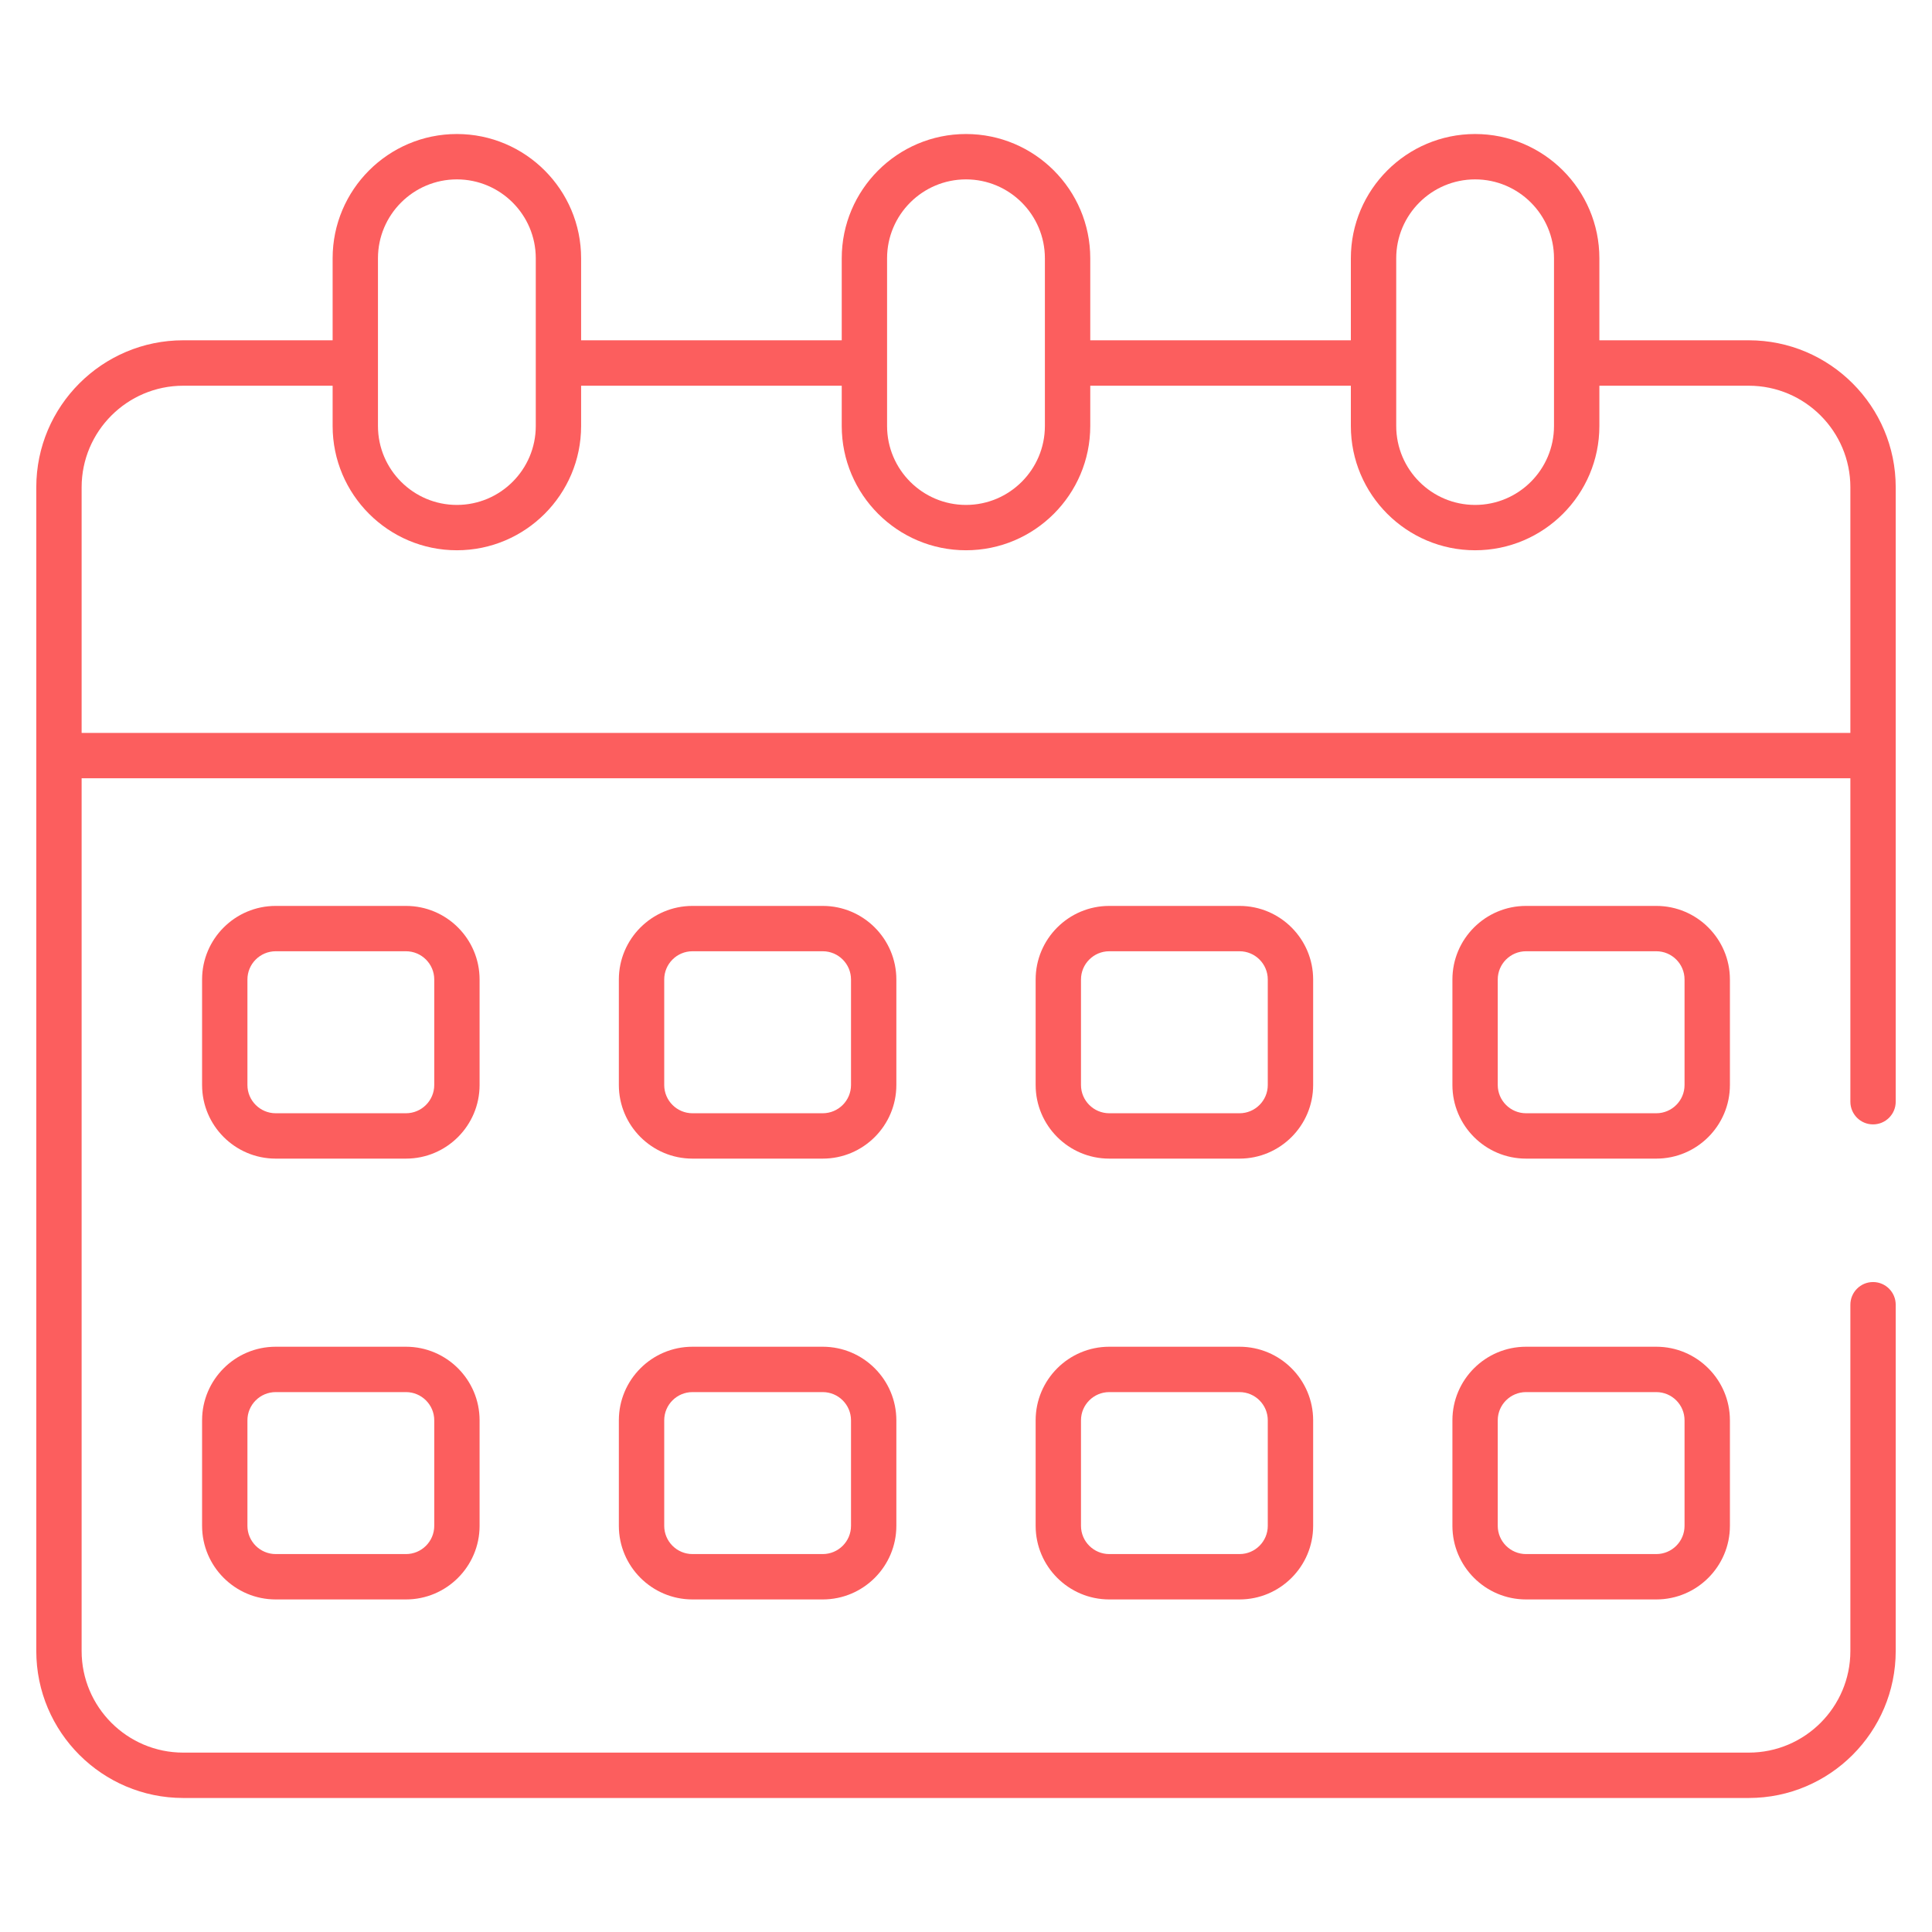
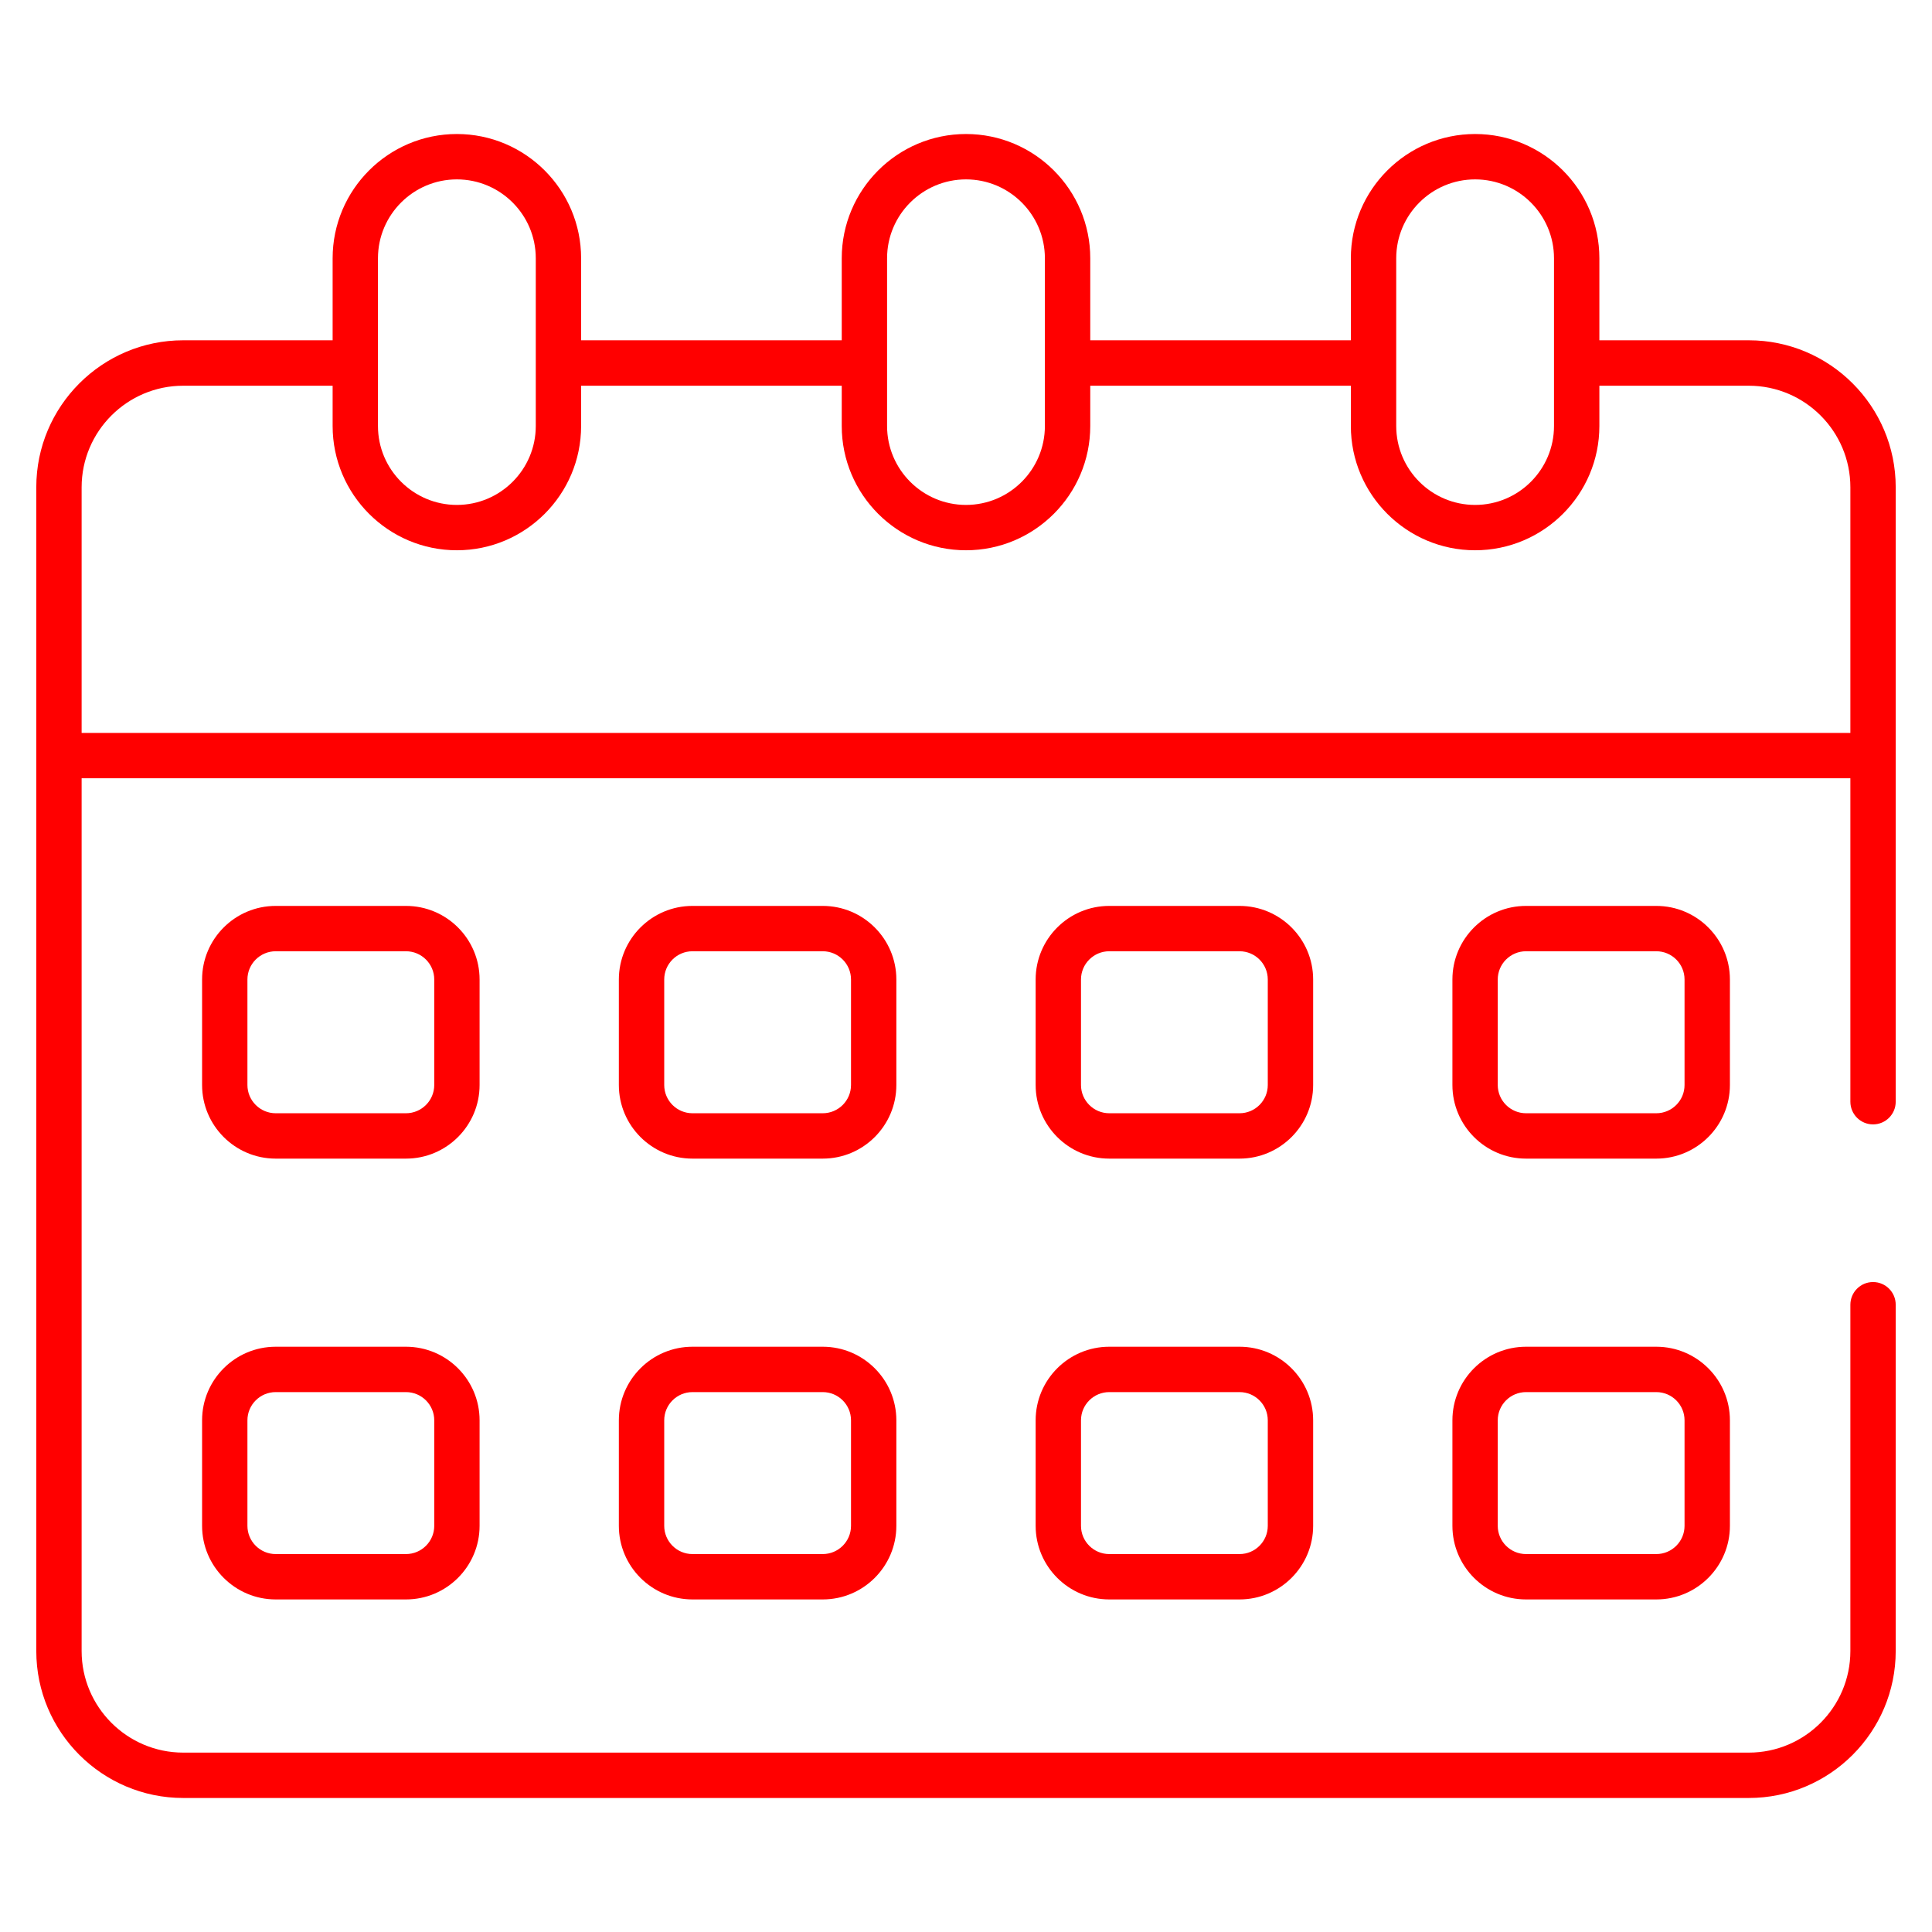
<svg xmlns="http://www.w3.org/2000/svg" width="60" height="60" viewBox="0 0 60 60" fill="none">
-   <path d="M54.31 10.568H49.67V8.021C49.67 5.893 47.939 4.162 45.811 4.162C43.684 4.162 41.952 5.893 41.952 8.021V10.568H33.859V8.021C33.859 5.893 32.128 4.162 30 4.162C27.872 4.162 26.141 5.893 26.141 8.021V10.568H18.047V8.021C18.047 5.893 16.316 4.162 14.188 4.162C12.06 4.162 10.33 5.893 10.33 8.021V10.568H5.69C3.174 10.568 1.127 12.615 1.127 15.131V15.133V51.274C1.127 53.79 3.174 55.838 5.69 55.838H54.31C56.826 55.838 58.873 53.79 58.873 51.274V40.52C58.873 40.131 58.558 39.815 58.169 39.815C57.78 39.815 57.465 40.131 57.465 40.52V51.274C57.465 53.014 56.05 54.429 54.31 54.429H5.69C3.951 54.429 2.535 53.014 2.535 51.274V24.17H57.465V34.215C57.465 34.604 57.78 34.919 58.169 34.919C58.558 34.919 58.873 34.604 58.873 34.215C58.873 31.516 58.873 17.831 58.873 15.133V15.131C58.873 12.615 56.826 10.568 54.31 10.568ZM43.361 8.021C43.361 6.67 44.46 5.571 45.811 5.571C47.162 5.571 48.261 6.67 48.261 8.021V13.23C48.261 14.582 47.162 15.681 45.811 15.681C44.46 15.681 43.361 14.582 43.361 13.23V8.021ZM27.549 8.021C27.549 6.67 28.649 5.571 30 5.571C31.351 5.571 32.45 6.67 32.45 8.021V13.23C32.45 14.582 31.351 15.681 30 15.681C28.649 15.681 27.549 14.582 27.549 13.23V8.021ZM11.738 8.021C11.738 6.67 12.838 5.571 14.188 5.571C15.54 5.571 16.639 6.67 16.639 8.021V13.23C16.639 14.582 15.54 15.681 14.188 15.681C12.838 15.681 11.738 14.582 11.738 13.23V8.021ZM2.535 22.762V15.133C2.535 13.394 3.951 11.979 5.69 11.979H10.33V13.23C10.33 15.358 12.061 17.089 14.188 17.089C16.316 17.089 18.047 15.358 18.047 13.23V11.979H26.141V13.23C26.141 15.358 27.872 17.089 30 17.089C32.128 17.089 33.859 15.358 33.859 13.23V11.979H41.952V13.23C41.952 15.358 43.684 17.089 45.811 17.089C47.939 17.089 49.67 15.358 49.67 13.23V11.979H54.31C56.05 11.979 57.465 13.394 57.465 15.133V22.762H2.535Z" fill="#fc5e5e" />
-   <path d="M14.894 30.419C14.894 29.159 13.869 28.134 12.608 28.134H8.562C7.301 28.134 6.276 29.159 6.276 30.419V33.696C6.276 34.956 7.301 35.982 8.562 35.982H12.608C13.869 35.982 14.894 34.956 14.894 33.696V30.419ZM13.486 33.696C13.486 34.179 13.092 34.573 12.608 34.573H8.562C8.078 34.573 7.684 34.179 7.684 33.696V30.419C7.684 29.936 8.078 29.542 8.562 29.542H12.608C13.092 29.542 13.486 29.936 13.486 30.419V33.696Z" fill="#fc5e5e" />
-   <path d="M27.837 30.419C27.837 29.159 26.812 28.134 25.551 28.134H21.505C20.245 28.134 19.219 29.159 19.219 30.419V33.696C19.219 34.956 20.245 35.982 21.505 35.982H25.551C26.812 35.982 27.837 34.956 27.837 33.696V30.419ZM26.429 33.696C26.429 34.179 26.035 34.573 25.551 34.573H21.505C21.021 34.573 20.628 34.179 20.628 33.696V30.419C20.628 29.936 21.021 29.542 21.505 29.542H25.551C26.035 29.542 26.429 29.936 26.429 30.419V33.696Z" fill="#fc5e5e" />
-   <path d="M40.781 30.419C40.781 29.159 39.755 28.134 38.495 28.134H34.449C33.188 28.134 32.163 29.159 32.163 30.419V33.696C32.163 34.956 33.188 35.982 34.449 35.982H38.495C39.755 35.982 40.781 34.956 40.781 33.696V30.419ZM39.372 33.696C39.372 34.179 38.979 34.573 38.495 34.573H34.449C33.965 34.573 33.571 34.179 33.571 33.696V30.419C33.571 29.936 33.965 29.542 34.449 29.542H38.495C38.979 29.542 39.372 29.936 39.372 30.419V33.696Z" fill="#fc5e5e" />
-   <path d="M53.724 30.419C53.724 29.159 52.698 28.134 51.438 28.134H47.392C46.131 28.134 45.106 29.159 45.106 30.419V33.696C45.106 34.956 46.131 35.982 47.392 35.982H51.438C52.698 35.982 53.724 34.956 53.724 33.696V30.419ZM52.315 33.696C52.315 34.179 51.922 34.573 51.438 34.573H47.392C46.908 34.573 46.514 34.179 46.514 33.696V30.419C46.514 29.936 46.908 29.542 47.392 29.542H51.438C51.922 29.542 52.315 29.936 52.315 30.419V33.696Z" fill="#fc5e5e" />
-   <path d="M12.608 41.824H8.562C7.301 41.824 6.276 42.849 6.276 44.109V47.386C6.276 48.646 7.301 49.672 8.562 49.672H12.608C13.869 49.672 14.894 48.646 14.894 47.386V44.109C14.894 42.849 13.869 41.824 12.608 41.824ZM13.486 47.386C13.486 47.87 13.092 48.263 12.608 48.263H8.562C8.078 48.263 7.684 47.869 7.684 47.386V44.109C7.684 43.626 8.078 43.233 8.562 43.233H12.608C13.092 43.233 13.486 43.626 13.486 44.109V47.386Z" fill="#fc5e5e" />
-   <path d="M25.551 41.824H21.505C20.245 41.824 19.219 42.849 19.219 44.109V47.386C19.219 48.646 20.245 49.672 21.505 49.672H25.551C26.812 49.672 27.837 48.646 27.837 47.386V44.109C27.837 42.849 26.812 41.824 25.551 41.824ZM26.429 47.386C26.429 47.87 26.035 48.263 25.551 48.263H21.505C21.021 48.263 20.628 47.869 20.628 47.386V44.109C20.628 43.626 21.021 43.233 21.505 43.233H25.551C26.035 43.233 26.429 43.626 26.429 44.109V47.386Z" fill="#fc5e5e" />
-   <path d="M38.495 41.824H34.449C33.188 41.824 32.163 42.849 32.163 44.109V47.386C32.163 48.646 33.188 49.672 34.449 49.672H38.495C39.755 49.672 40.781 48.646 40.781 47.386V44.109C40.781 42.849 39.755 41.824 38.495 41.824ZM39.372 47.386C39.372 47.87 38.979 48.263 38.495 48.263H34.449C33.965 48.263 33.571 47.869 33.571 47.386V44.109C33.571 43.626 33.965 43.233 34.449 43.233H38.495C38.979 43.233 39.372 43.626 39.372 44.109V47.386Z" fill="#fc5e5e" />
-   <path d="M51.438 41.824H47.392C46.131 41.824 45.106 42.849 45.106 44.109V47.386C45.106 48.646 46.131 49.672 47.392 49.672H51.438C52.698 49.672 53.724 48.646 53.724 47.386V44.109C53.724 42.849 52.698 41.824 51.438 41.824ZM52.315 47.386C52.315 47.87 51.922 48.263 51.438 48.263H47.392C46.908 48.263 46.514 47.869 46.514 47.386V44.109C46.514 43.626 46.908 43.233 47.392 43.233H51.438C51.922 43.233 52.315 43.626 52.315 44.109V47.386Z" fill="#fc5e5e" />
+   <path d="M54.31 10.568H49.67V8.021C49.67 5.893 47.939 4.162 45.811 4.162C43.684 4.162 41.952 5.893 41.952 8.021V10.568H33.859V8.021C33.859 5.893 32.128 4.162 30 4.162C27.872 4.162 26.141 5.893 26.141 8.021V10.568H18.047V8.021C18.047 5.893 16.316 4.162 14.188 4.162C12.06 4.162 10.33 5.893 10.33 8.021V10.568H5.69C3.174 10.568 1.127 12.615 1.127 15.131V15.133V51.274C1.127 53.79 3.174 55.838 5.69 55.838H54.31C56.826 55.838 58.873 53.79 58.873 51.274V40.52C58.873 40.131 58.558 39.815 58.169 39.815C57.78 39.815 57.465 40.131 57.465 40.52V51.274C57.465 53.014 56.05 54.429 54.31 54.429H5.69C3.951 54.429 2.535 53.014 2.535 51.274V24.17H57.465V34.215C57.465 34.604 57.78 34.919 58.169 34.919C58.558 34.919 58.873 34.604 58.873 34.215C58.873 31.516 58.873 17.831 58.873 15.133V15.131C58.873 12.615 56.826 10.568 54.31 10.568ZM43.361 8.021C43.361 6.67 44.46 5.571 45.811 5.571C47.162 5.571 48.261 6.67 48.261 8.021V13.23C48.261 14.582 47.162 15.681 45.811 15.681C44.46 15.681 43.361 14.582 43.361 13.23V8.021ZM27.549 8.021C27.549 6.67 28.649 5.571 30 5.571C31.351 5.571 32.45 6.67 32.45 8.021V13.23C32.45 14.582 31.351 15.681 30 15.681C28.649 15.681 27.549 14.582 27.549 13.23V8.021ZM11.738 8.021C11.738 6.67 12.838 5.571 14.188 5.571C15.54 5.571 16.639 6.67 16.639 8.021V13.23C16.639 14.582 15.54 15.681 14.188 15.681C12.838 15.681 11.738 14.582 11.738 13.23V8.021ZM2.535 22.762V15.133C2.535 13.394 3.951 11.979 5.69 11.979H10.33V13.23C10.33 15.358 12.061 17.089 14.188 17.089C16.316 17.089 18.047 15.358 18.047 13.23V11.979H26.141V13.23C26.141 15.358 27.872 17.089 30 17.089C32.128 17.089 33.859 15.358 33.859 13.23V11.979H41.952V13.23C41.952 15.358 43.684 17.089 45.811 17.089C47.939 17.089 49.67 15.358 49.67 13.23V11.979H54.31C56.05 11.979 57.465 13.394 57.465 15.133V22.762H2.535Z" fill="#ff0000" />
+   <path d="M14.894 30.419C14.894 29.159 13.869 28.134 12.608 28.134H8.562C7.301 28.134 6.276 29.159 6.276 30.419V33.696C6.276 34.956 7.301 35.982 8.562 35.982H12.608C13.869 35.982 14.894 34.956 14.894 33.696V30.419ZM13.486 33.696C13.486 34.179 13.092 34.573 12.608 34.573H8.562C8.078 34.573 7.684 34.179 7.684 33.696V30.419C7.684 29.936 8.078 29.542 8.562 29.542H12.608C13.092 29.542 13.486 29.936 13.486 30.419V33.696Z" fill="#ff0000" />
+   <path d="M27.837 30.419C27.837 29.159 26.812 28.134 25.551 28.134H21.505C20.245 28.134 19.219 29.159 19.219 30.419V33.696C19.219 34.956 20.245 35.982 21.505 35.982H25.551C26.812 35.982 27.837 34.956 27.837 33.696V30.419ZM26.429 33.696C26.429 34.179 26.035 34.573 25.551 34.573H21.505C21.021 34.573 20.628 34.179 20.628 33.696V30.419C20.628 29.936 21.021 29.542 21.505 29.542H25.551C26.035 29.542 26.429 29.936 26.429 30.419V33.696Z" fill="#ff0000" />
+   <path d="M40.781 30.419C40.781 29.159 39.755 28.134 38.495 28.134H34.449C33.188 28.134 32.163 29.159 32.163 30.419V33.696C32.163 34.956 33.188 35.982 34.449 35.982H38.495C39.755 35.982 40.781 34.956 40.781 33.696V30.419ZM39.372 33.696C39.372 34.179 38.979 34.573 38.495 34.573H34.449C33.965 34.573 33.571 34.179 33.571 33.696V30.419C33.571 29.936 33.965 29.542 34.449 29.542H38.495C38.979 29.542 39.372 29.936 39.372 30.419V33.696Z" fill="#ff0000" />
+   <path d="M53.724 30.419C53.724 29.159 52.698 28.134 51.438 28.134H47.392C46.131 28.134 45.106 29.159 45.106 30.419V33.696C45.106 34.956 46.131 35.982 47.392 35.982H51.438C52.698 35.982 53.724 34.956 53.724 33.696V30.419ZM52.315 33.696C52.315 34.179 51.922 34.573 51.438 34.573H47.392C46.908 34.573 46.514 34.179 46.514 33.696V30.419C46.514 29.936 46.908 29.542 47.392 29.542H51.438C51.922 29.542 52.315 29.936 52.315 30.419V33.696Z" fill="#ff0000" />
+   <path d="M12.608 41.824H8.562C7.301 41.824 6.276 42.849 6.276 44.109V47.386C6.276 48.646 7.301 49.672 8.562 49.672H12.608C13.869 49.672 14.894 48.646 14.894 47.386V44.109C14.894 42.849 13.869 41.824 12.608 41.824ZM13.486 47.386C13.486 47.87 13.092 48.263 12.608 48.263H8.562C8.078 48.263 7.684 47.869 7.684 47.386V44.109C7.684 43.626 8.078 43.233 8.562 43.233H12.608C13.092 43.233 13.486 43.626 13.486 44.109V47.386Z" fill="#ff0000" />
+   <path d="M25.551 41.824H21.505C20.245 41.824 19.219 42.849 19.219 44.109V47.386C19.219 48.646 20.245 49.672 21.505 49.672H25.551C26.812 49.672 27.837 48.646 27.837 47.386V44.109C27.837 42.849 26.812 41.824 25.551 41.824ZM26.429 47.386C26.429 47.87 26.035 48.263 25.551 48.263H21.505C21.021 48.263 20.628 47.869 20.628 47.386V44.109C20.628 43.626 21.021 43.233 21.505 43.233H25.551C26.035 43.233 26.429 43.626 26.429 44.109V47.386Z" fill="#ff0000" />
+   <path d="M38.495 41.824H34.449C33.188 41.824 32.163 42.849 32.163 44.109V47.386C32.163 48.646 33.188 49.672 34.449 49.672H38.495C39.755 49.672 40.781 48.646 40.781 47.386V44.109C40.781 42.849 39.755 41.824 38.495 41.824ZM39.372 47.386C39.372 47.87 38.979 48.263 38.495 48.263H34.449C33.965 48.263 33.571 47.869 33.571 47.386V44.109C33.571 43.626 33.965 43.233 34.449 43.233H38.495C38.979 43.233 39.372 43.626 39.372 44.109V47.386Z" fill="#ff0000" />
+   <path d="M51.438 41.824H47.392C46.131 41.824 45.106 42.849 45.106 44.109V47.386C45.106 48.646 46.131 49.672 47.392 49.672H51.438C52.698 49.672 53.724 48.646 53.724 47.386V44.109C53.724 42.849 52.698 41.824 51.438 41.824ZM52.315 47.386C52.315 47.87 51.922 48.263 51.438 48.263H47.392C46.908 48.263 46.514 47.869 46.514 47.386V44.109C46.514 43.626 46.908 43.233 47.392 43.233H51.438C51.922 43.233 52.315 43.626 52.315 44.109V47.386Z" fill="#ff0000" />
</svg>
